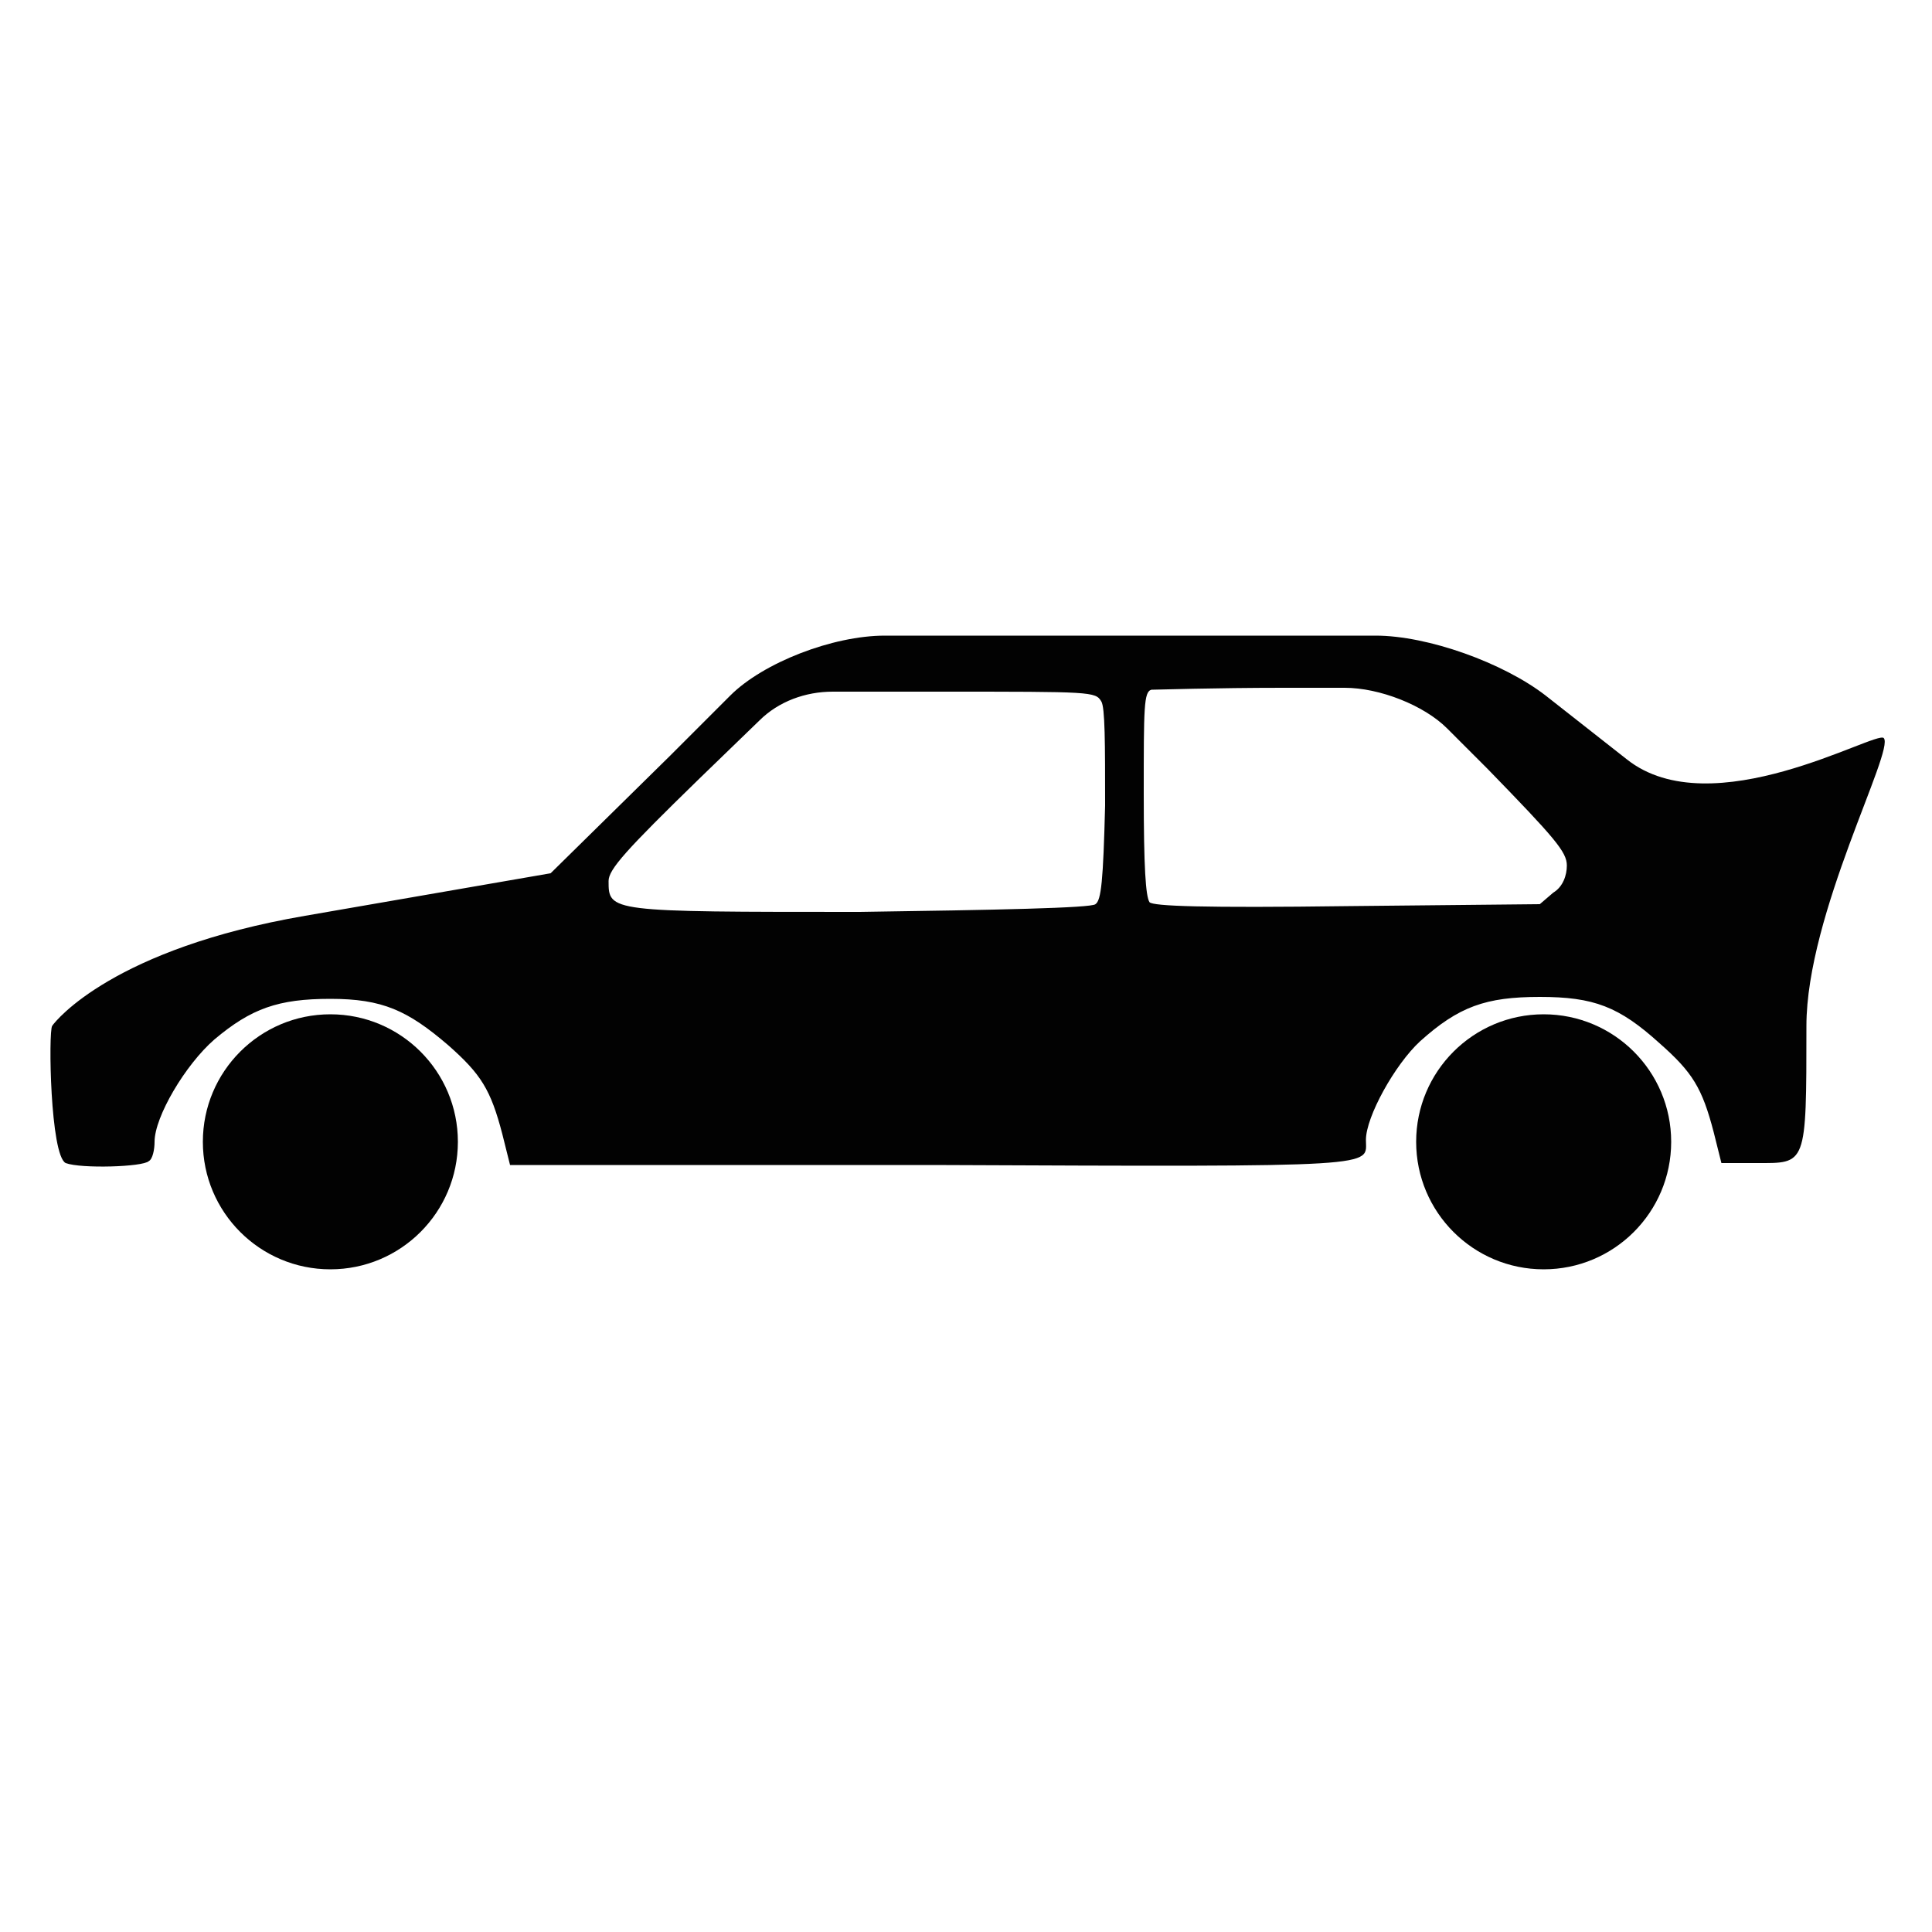
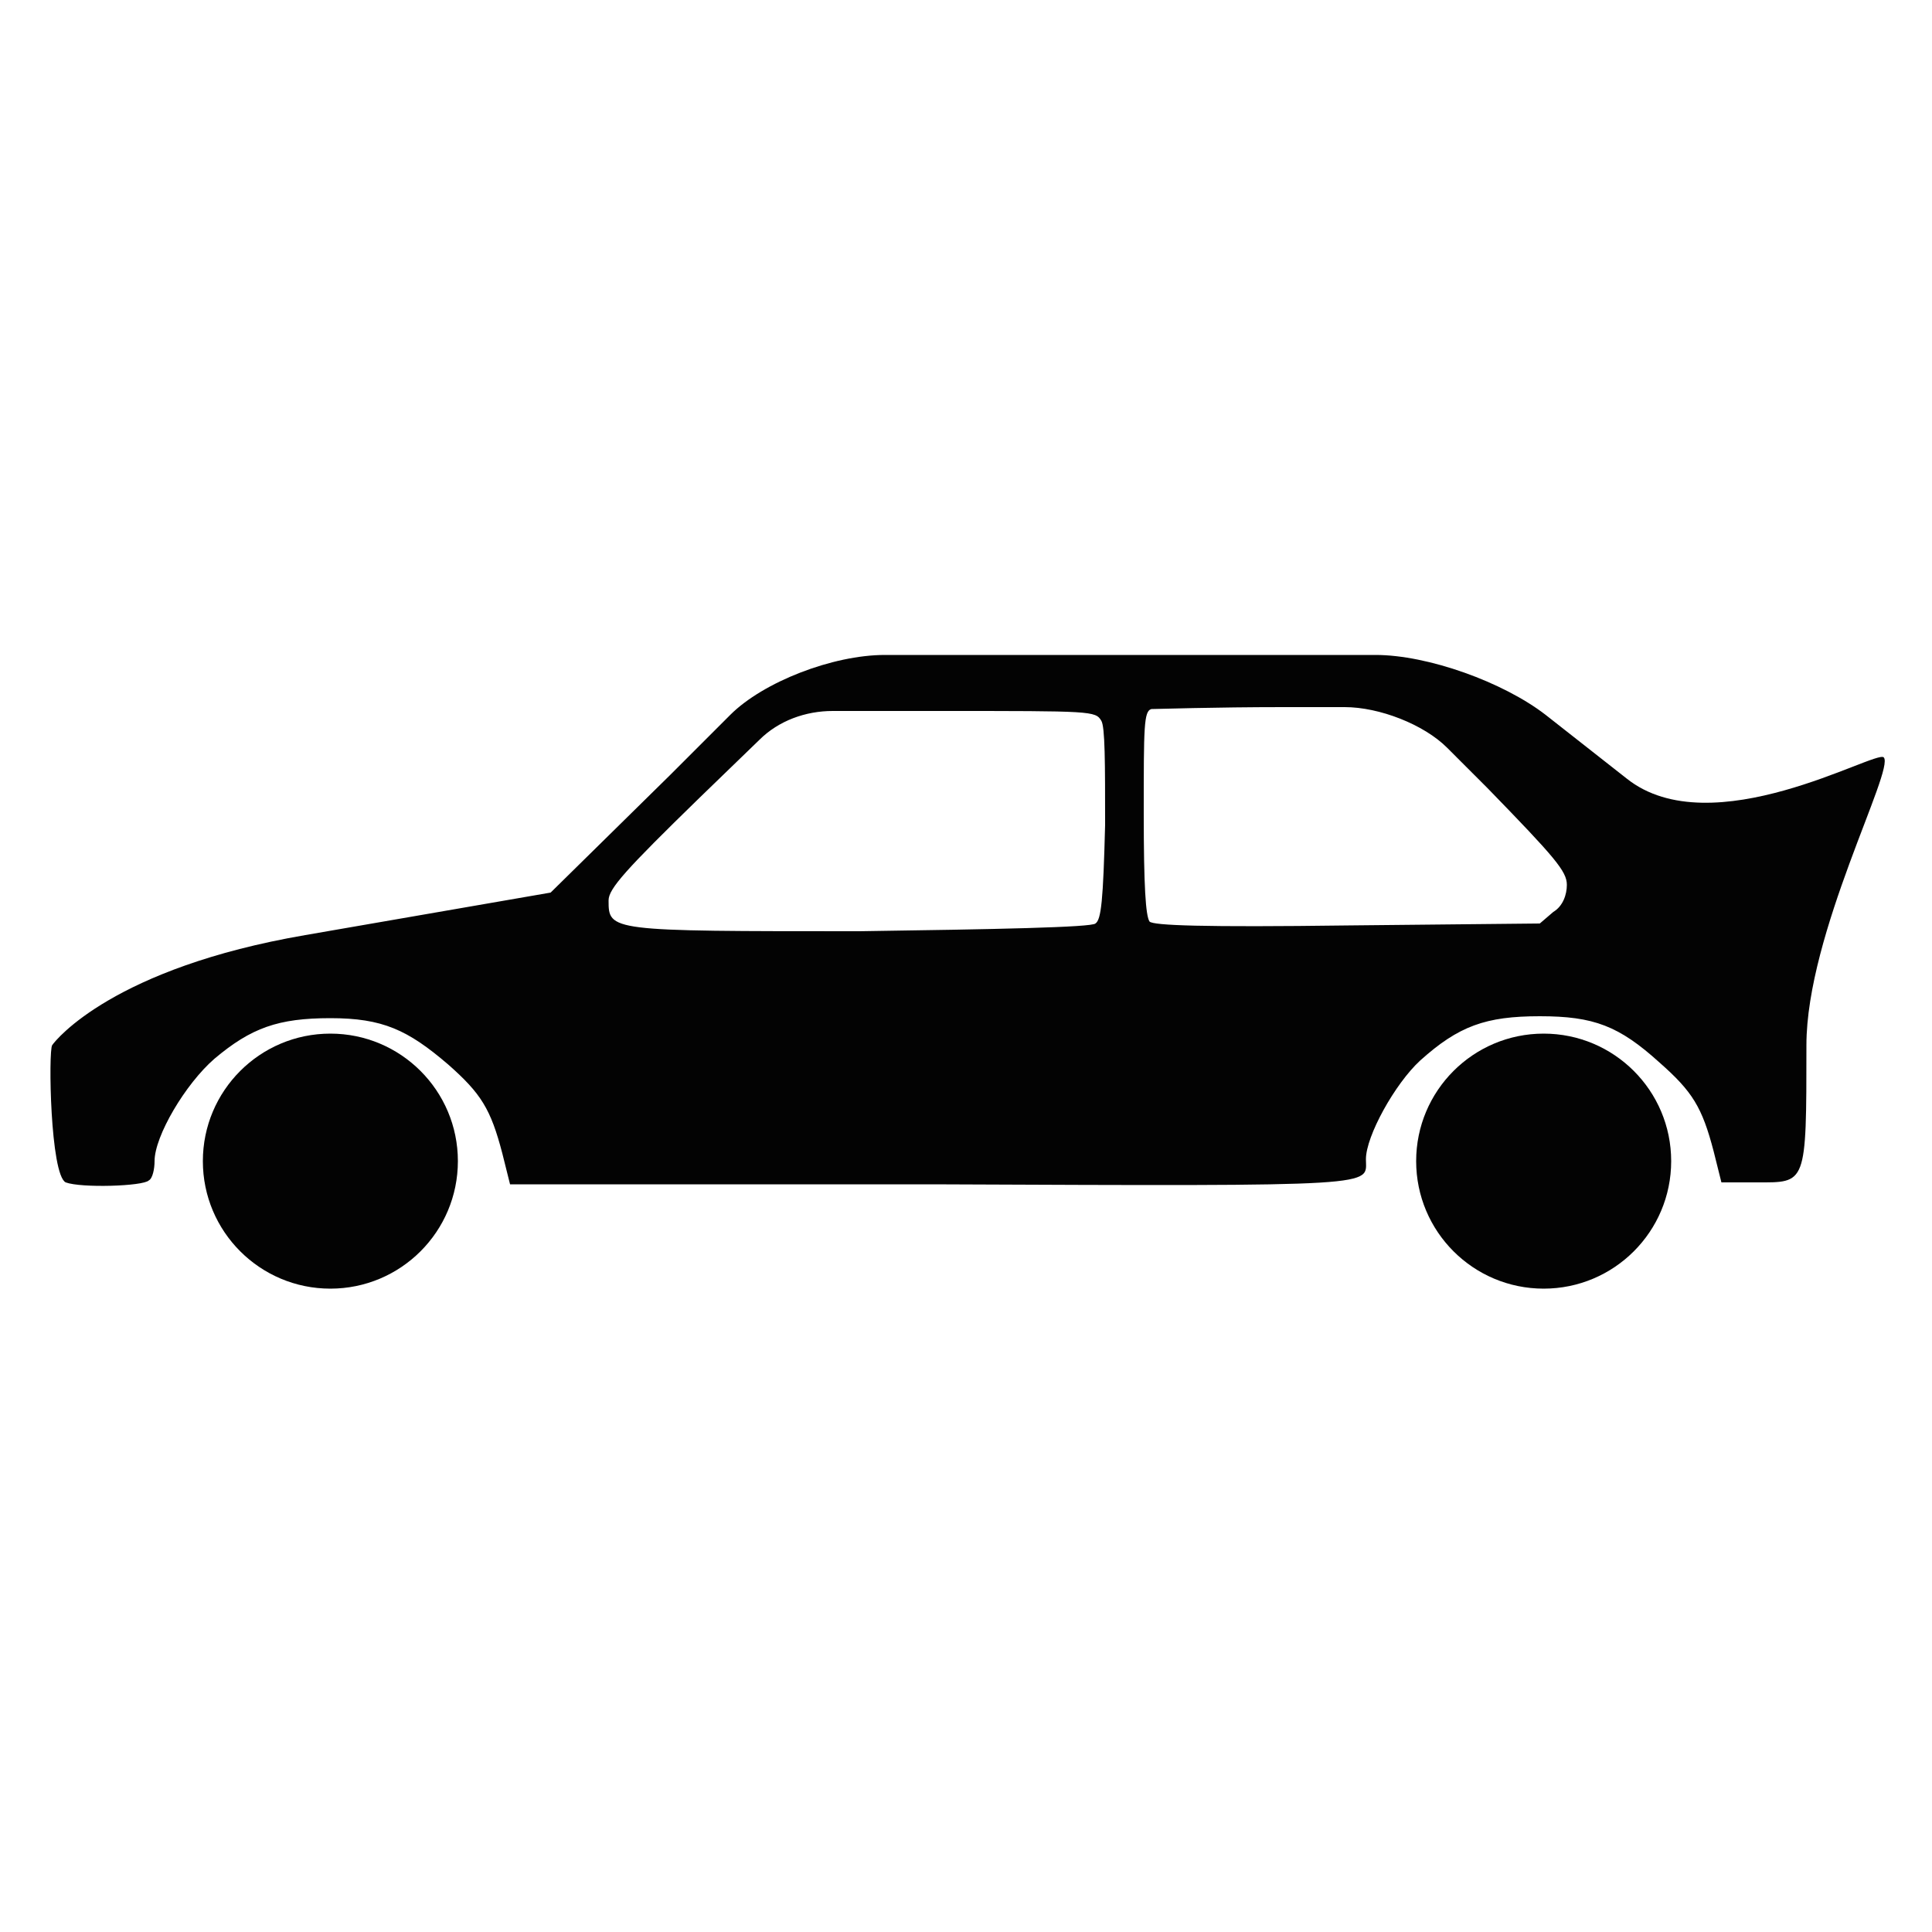
- <svg xmlns="http://www.w3.org/2000/svg" version="1.1" id="Layer_1" x="0px" y="0px" viewBox="75 75 100 100" style="enable-background:new 75 75 100 100;" xml:space="preserve">
+ <svg xmlns="http://www.w3.org/2000/svg" version="1.1" id="Layer_1" x="0px" y="0px" viewBox="0 0 100 100" style="enable-background:new 0 0 100 100;" xml:space="preserve">
  <style type="text/css">
- 	.st0{fill:#020202;}
+ 	.st0{fill:#030303;}
</style>
-   <path id="path2962" class="st0" d="M77.7,128.1c0.2-0.3,3.2-4,13.1-5.7l12.7-2.2l6.2-6.1c0,0,1.4-1.4,3.1-3.1s5.3-3.1,8-3.1h12.7  h12.7c2.7,0,6.6,1.4,8.8,3.1l4.2,3.3c4.4,3.5,12.9-1.5,13.3-1.1c0.6,0.6-4,9.1-4,14.9c0,7.3,0,7.1-2.6,7.1h-1.8l-0.4-1.6  c-0.6-2.3-1.1-3.1-2.8-4.6c-2.1-1.9-3.4-2.4-6.2-2.4c-2.8,0-4.2,0.5-6.2,2.3c-1.3,1.2-2.8,3.9-2.8,5.1c0,1.4,1.1,1.4-22.4,1.3  l-21.9,0l-0.4-1.6c-0.6-2.3-1.1-3.1-2.8-4.6c-2.1-1.8-3.4-2.4-6.1-2.4c-2.7,0-4.1,0.5-6,2.1c-1.5,1.3-3.1,4-3.1,5.3  c0,0.4-0.1,0.9-0.3,1c-0.3,0.3-3.5,0.4-4.3,0.1C77.6,134.8,77.5,128.4,77.7,128.1z M131.7,121.8c0.3-0.2,0.4-1.2,0.5-5.1  c0-3.2,0-5.1-0.2-5.4c-0.3-0.5-0.5-0.5-8.2-0.5h-5.7c-1.4,0-2.8,0.5-3.8,1.5l-3.1,3c-3.8,3.7-4.7,4.7-4.7,5.3c0,1.6,0,1.6,13,1.6  C126.5,122.1,131.5,122,131.7,121.8z M156.1,119.8c0-0.7-0.6-1.4-4.1-5c0,0-0.9-0.9-2.1-2.1s-3.5-2.1-5.3-2.1h-3.2  c-3.5,0-6.6,0.1-6.8,0.1c-0.4,0.1-0.4,0.9-0.4,5.4c0,3.8,0.1,5.3,0.3,5.6c0.2,0.2,2.7,0.3,10.3,0.2l9.9-0.1l0.7-0.6  C155.9,120.9,156.1,120.3,156.1,119.8z" />
-   <circle id="XMLID_4_" class="st0" cx="92.1" cy="134.1" r="6.6" />
-   <circle id="XMLID_6_" class="st0" cx="154.9" cy="134.1" r="6.6" />
+   <path id="path2962" class="st0" d="M2.7,54.1c0.2-0.3,3.2-4,13.1-5.7l12.7-2.2l6.2-6.1c0,0,1.4-1.4,3.1-3.1s5.3-3.1,8-3.1h12.7h12.7  c2.7,0,6.6,1.4,8.8,3.1l4.2,3.3c4.4,3.5,12.9-1.5,13.3-1.1c0.6,0.6-4,9.1-4,14.9c0,7.3,0,7.1-2.6,7.1h-1.8l-0.4-1.6  c-0.6-2.3-1.1-3.1-2.8-4.6c-2.1-1.9-3.4-2.4-6.2-2.4s-4.2,0.5-6.2,2.3c-1.3,1.2-2.8,3.9-2.8,5.1c0,1.4,1.1,1.4-22.4,1.3H26.4  L26,59.7c-0.6-2.3-1.1-3.1-2.8-4.6c-2.1-1.8-3.4-2.4-6.1-2.4s-4.1,0.5-6,2.1c-1.5,1.3-3.1,4-3.1,5.3c0,0.4-0.1,0.9-0.3,1  c-0.3,0.3-3.5,0.4-4.3,0.1C2.6,60.8,2.5,54.4,2.7,54.1z M56.7,47.8c0.3-0.2,0.4-1.2,0.5-5.1c0-3.2,0-5.1-0.2-5.4  c-0.3-0.5-0.5-0.5-8.2-0.5h-5.7c-1.4,0-2.8,0.5-3.8,1.5l-3.1,3c-3.8,3.7-4.7,4.7-4.7,5.3c0,1.6,0,1.6,13,1.6  C51.5,48.1,56.5,48,56.7,47.8z M81.1,45.8c0-0.7-0.6-1.4-4.1-5c0,0-0.9-0.9-2.1-2.1s-3.5-2.1-5.3-2.1h-3.2c-3.5,0-6.6,0.1-6.8,0.1  c-0.4,0.1-0.4,0.9-0.4,5.4c0,3.8,0.1,5.3,0.3,5.6c0.2,0.2,2.7,0.3,10.3,0.2l9.9-0.1l0.7-0.6C80.9,46.9,81.1,46.3,81.1,45.8z" />
+   <circle id="XMLID_4_" class="st0" cx="17.1" cy="60.1" r="6.6" />
+   <circle id="XMLID_6_" class="st0" cx="79.9" cy="60.1" r="6.6" />
</svg>
